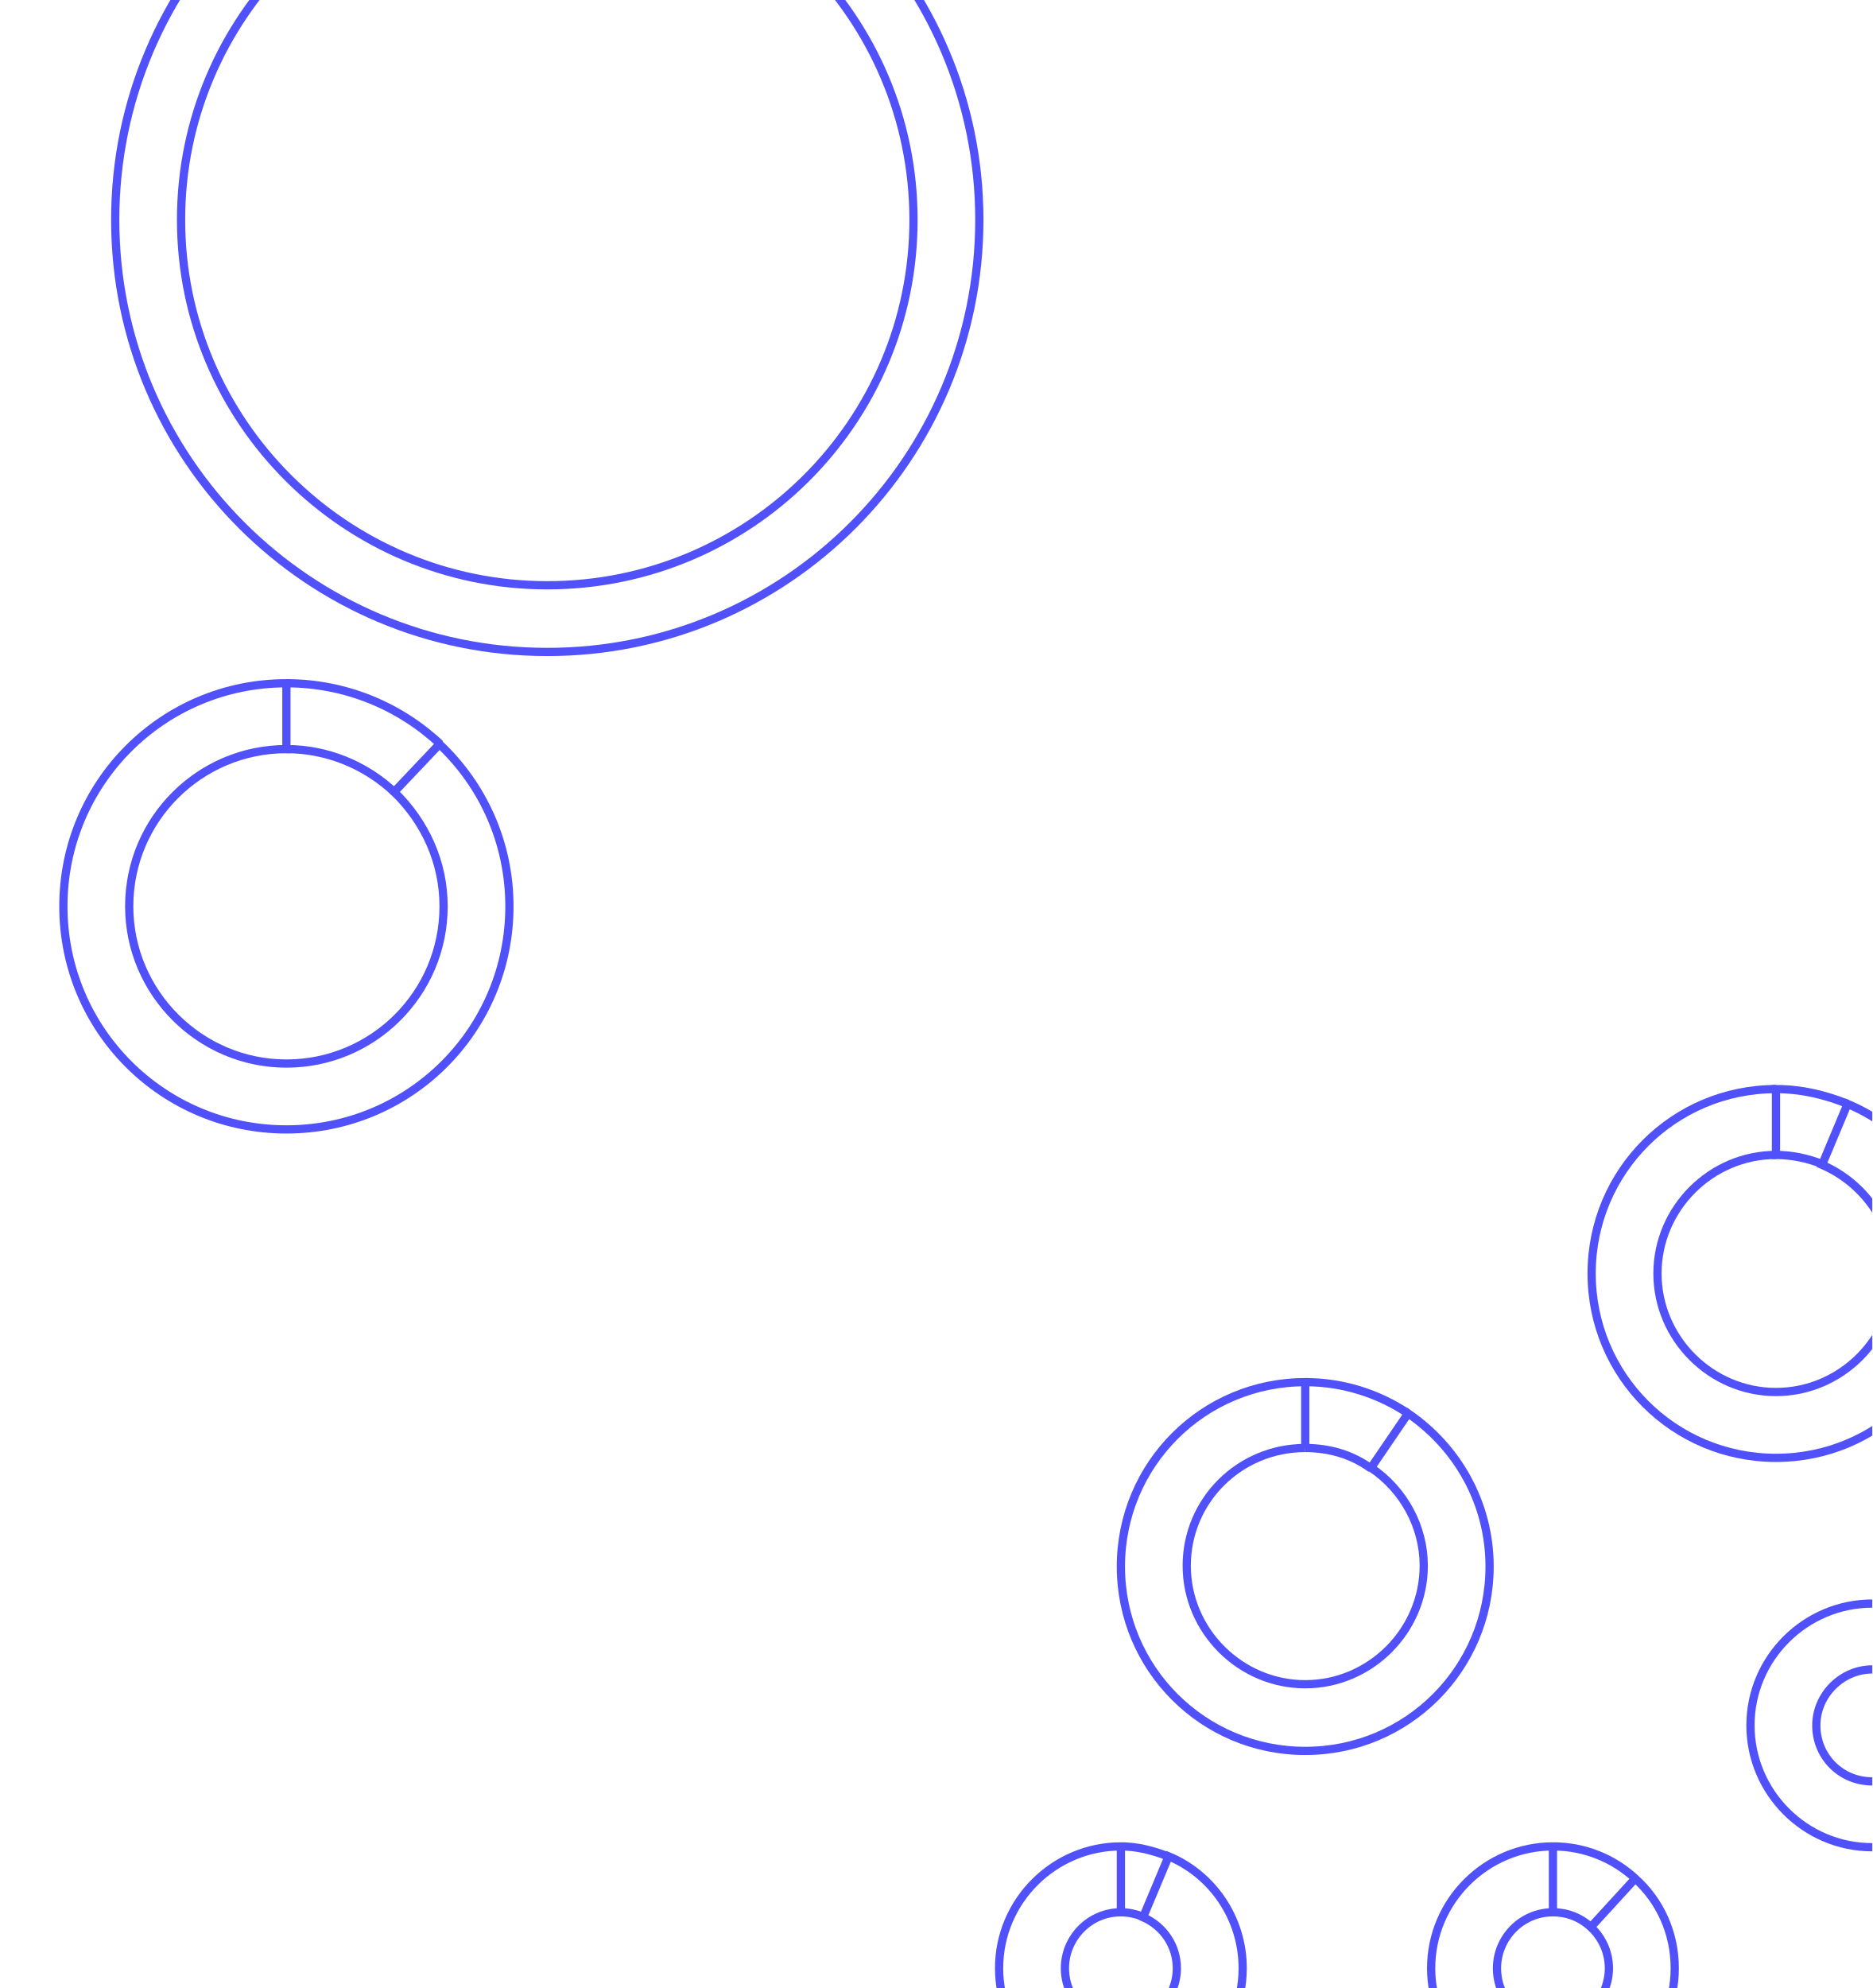
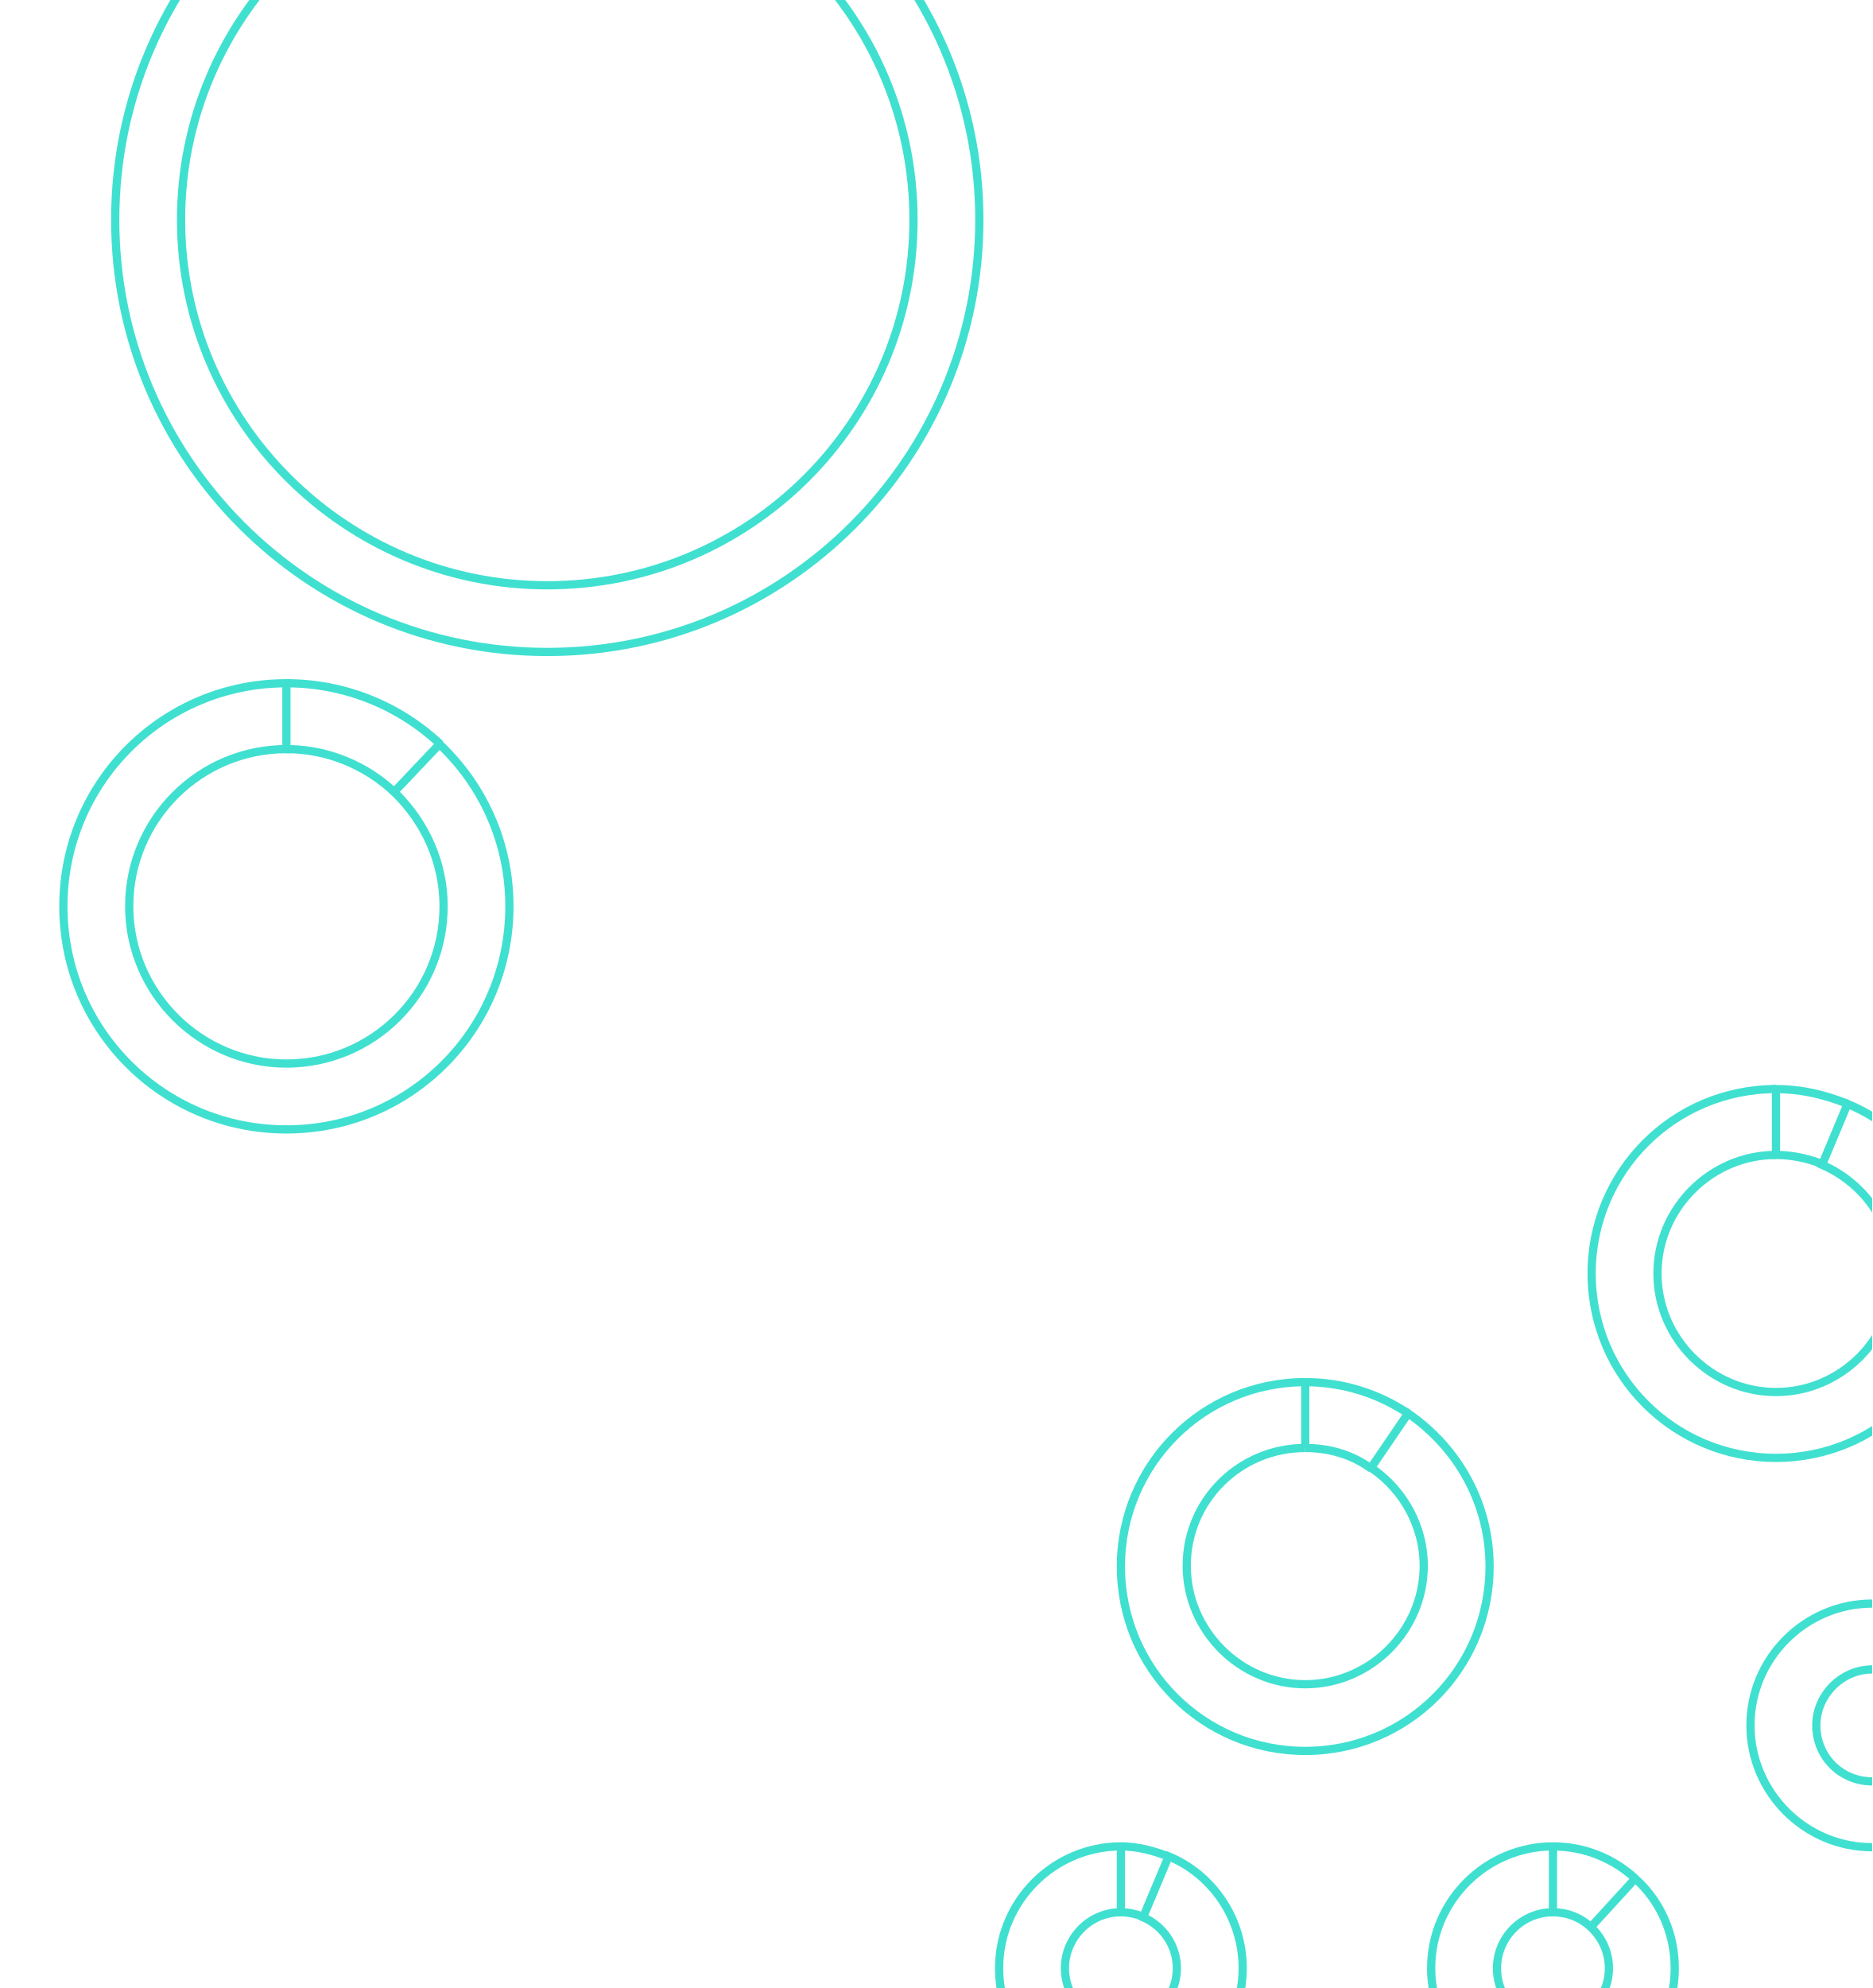
<svg xmlns="http://www.w3.org/2000/svg" xmlns:xlink="http://www.w3.org/1999/xlink" version="1.1" id="Layer_1" x="0px" y="0px" viewBox="0 0 227.5 241.5" style="enable-background:new 0 0 227.5 241.5;" xml:space="preserve">
  <style type="text/css">
	.st0{clip-path:url(#SVGID_1_);}
- 	.st1{fill:none;stroke:#5151FC;stroke-miterlimit:10;}
+ 	.st1{fill:none;stroke:turquoise;stroke-miterlimit:10;}
	.st2{opacity:0.3;}
</style>
  <g>
    <g>
      <g>
        <defs>
          <rect id="SVGID_3_" width="227.5" height="241.5" />
        </defs>
        <clipPath id="SVGID_1_">
          <use xlink:href="#SVGID_3_" style="overflow:visible;" />
        </clipPath>
        <g class="st0">
          <path class="st1" d="M34.8,91 M34.8,83L34.8,83c-15,0-27.1,12.1-27.1,27.1s12.1,27.1,27.1,27.1s27.1-12.1,27.1-27.1      c0-7.7-3.2-14.7-8.5-19.7l-5.5,5.8c3.8,3.7,6,8.6,6,13.9c0,10.6-8.6,19.1-19.1,19.1s-19.1-8.6-19.1-19.1      c0-10.6,8.6-19.1,19.1-19.1V83z" />
          <path class="st1" d="M227.5,202.8c3.7,0,6.8,3,6.8,6.8c0,3.7-3,6.8-6.8,6.8s-6.8-3-6.8-6.8C220.7,205.9,223.8,202.8,227.5,202.8       M227.5,194.8c-8.1,0-14.8,6.6-14.8,14.8c0,8.1,6.6,14.8,14.8,14.8s14.8-6.6,14.8-14.8C242.2,201.4,235.6,194.8,227.5,194.8      L227.5,194.8z" />
          <path class="st1" d="M66.5-17.8c24.5,0,44.5,19.9,44.5,44.5S91,71.1,66.5,71.1S22,51.2,22,26.7S41.9-17.8,66.5-17.8 M66.5-25.8      C37.5-25.8,14-2.3,14,26.7s23.5,52.5,52.5,52.5s52.5-23.5,52.5-52.5S95.4-25.8,66.5-25.8L66.5-25.8z" />
          <path class="st1" d="M136.2,232.3 M136.2,224.3L136.2,224.3c-8.1,0-14.8,6.6-14.8,14.8c0,8.1,6.6,14.8,14.8,14.8      c8.1,0,14.8-6.6,14.8-14.8c0-6.1-3.7-11.4-9-13.6l-3.1,7.4c2.5,1.1,4.1,3.5,4.1,6.2c0,3.7-3,6.8-6.8,6.8c-3.7,0-6.8-3-6.8-6.8      c0-3.7,3-6.8,6.8-6.8V224.3z M136.2,232.3c0.9,0,1.8,0.2,2.6,0.5 M141.9,225.5c-1.8-0.7-3.7-1.2-5.7-1.2" />
          <path class="st1" d="M188.7,232.3 M188.7,224.3L188.7,224.3c-8.1,0-14.8,6.6-14.8,14.8c0,8.1,6.6,14.8,14.8,14.8      c8.1,0,14.8-6.6,14.8-14.8c0-4.3-1.8-8.2-4.8-10.9l-5.4,5.9c1.4,1.3,2.2,3.1,2.2,5c0,3.7-3,6.8-6.8,6.8s-6.8-3-6.8-6.8      c0-3.7,3-6.8,6.8-6.8V224.3z M188.7,232.3c1.7,0,3.3,0.6,4.6,1.8 M198.7,228.2c-2.6-2.4-6.1-3.9-10-3.9" />
          <path class="st1" d="M230.2,154.7c0,7.9-6.5,14.4-14.4,14.4c-7.9,0-14.4-6.5-14.4-14.4c0-7.9,6.5-14.4,14.4-14.4 M215.8,140.3       M215.8,132.3L215.8,132.3c-12.4,0-22.4,10-22.4,22.4c0,12.4,10,22.4,22.4,22.4c12.4,0,22.4-10,22.4-22.4" />
          <path class="st1" d="M238.2,154.7c0-9.3-5.6-17.2-13.7-20.6l-3.1,7.4c5.3,2.3,8.8,7.5,8.8,13.3" />
          <path class="st1" d="M158.6,175.9v-8l0,0c-12.4,0-22.4,10-22.4,22.4s10,22.4,22.4,22.4s22.4-10,22.4-22.4      c0-7.7-3.9-14.5-9.9-18.6l-4.5,6.6c4,2.7,6.4,7.2,6.4,11.9c0,7.9-6.5,14.4-14.4,14.4c-7.9,0-14.4-6.5-14.4-14.4      S150.6,175.9,158.6,175.9 M158.6,175.9" />
          <path class="st1" d="M34.8,91c4.9,0,9.6,1.9,13.2,5.3" />
          <path class="st1" d="M53.5,90.4C48.6,85.8,42,83,34.8,83" />
          <path class="st1" d="M158.6,175.9c2.9,0,5.7,0.8,8,2.5" />
          <path class="st1" d="M171.1,171.7c-3.6-2.4-7.9-3.8-12.5-3.8" />
          <path class="st1" d="M224.5,134.1c-2.7-1.1-5.6-1.8-8.7-1.8v8c1.9,0,3.8,0.4,5.6,1.1" />
        </g>
      </g>
    </g>
  </g>
  <g id="elenchi">
    <g class="st2">
      <g>
        <defs>
          <rect id="SVGID_2_" width="227.5" height="241.5" />
        </defs>
        <clipPath id="SVGID_4_">
          <use xlink:href="#SVGID_2_" style="overflow:visible;" />
        </clipPath>
      </g>
    </g>
  </g>
</svg>
